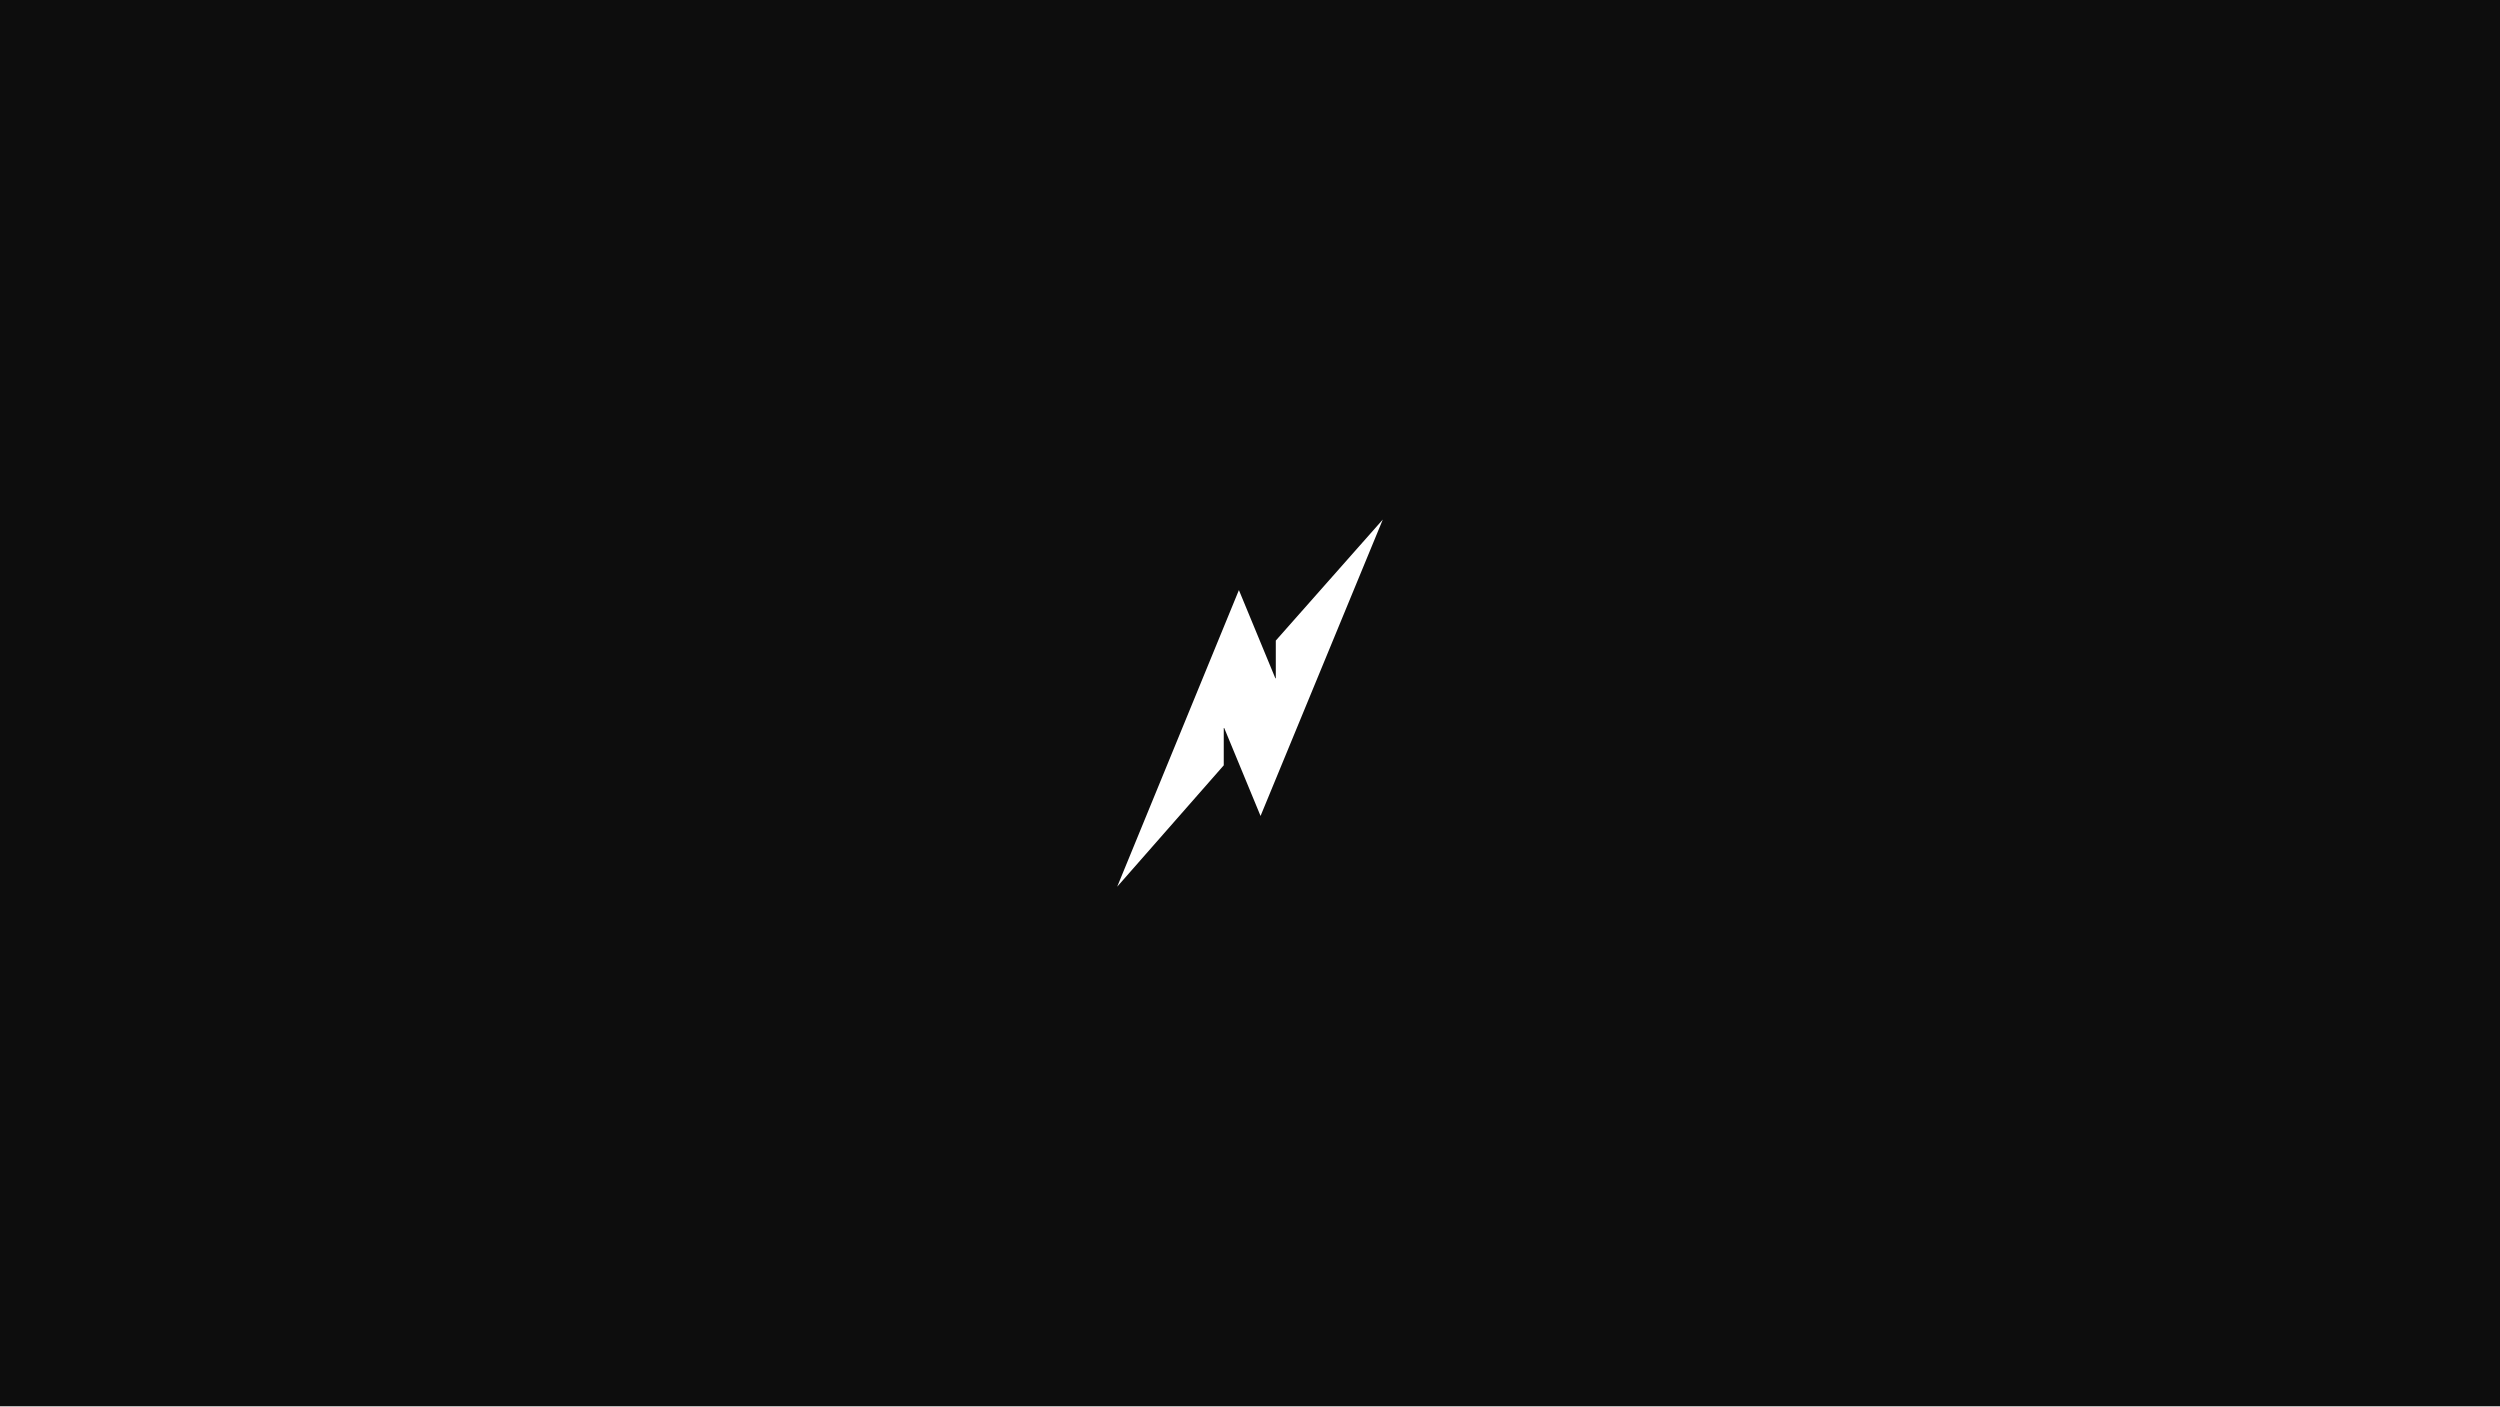
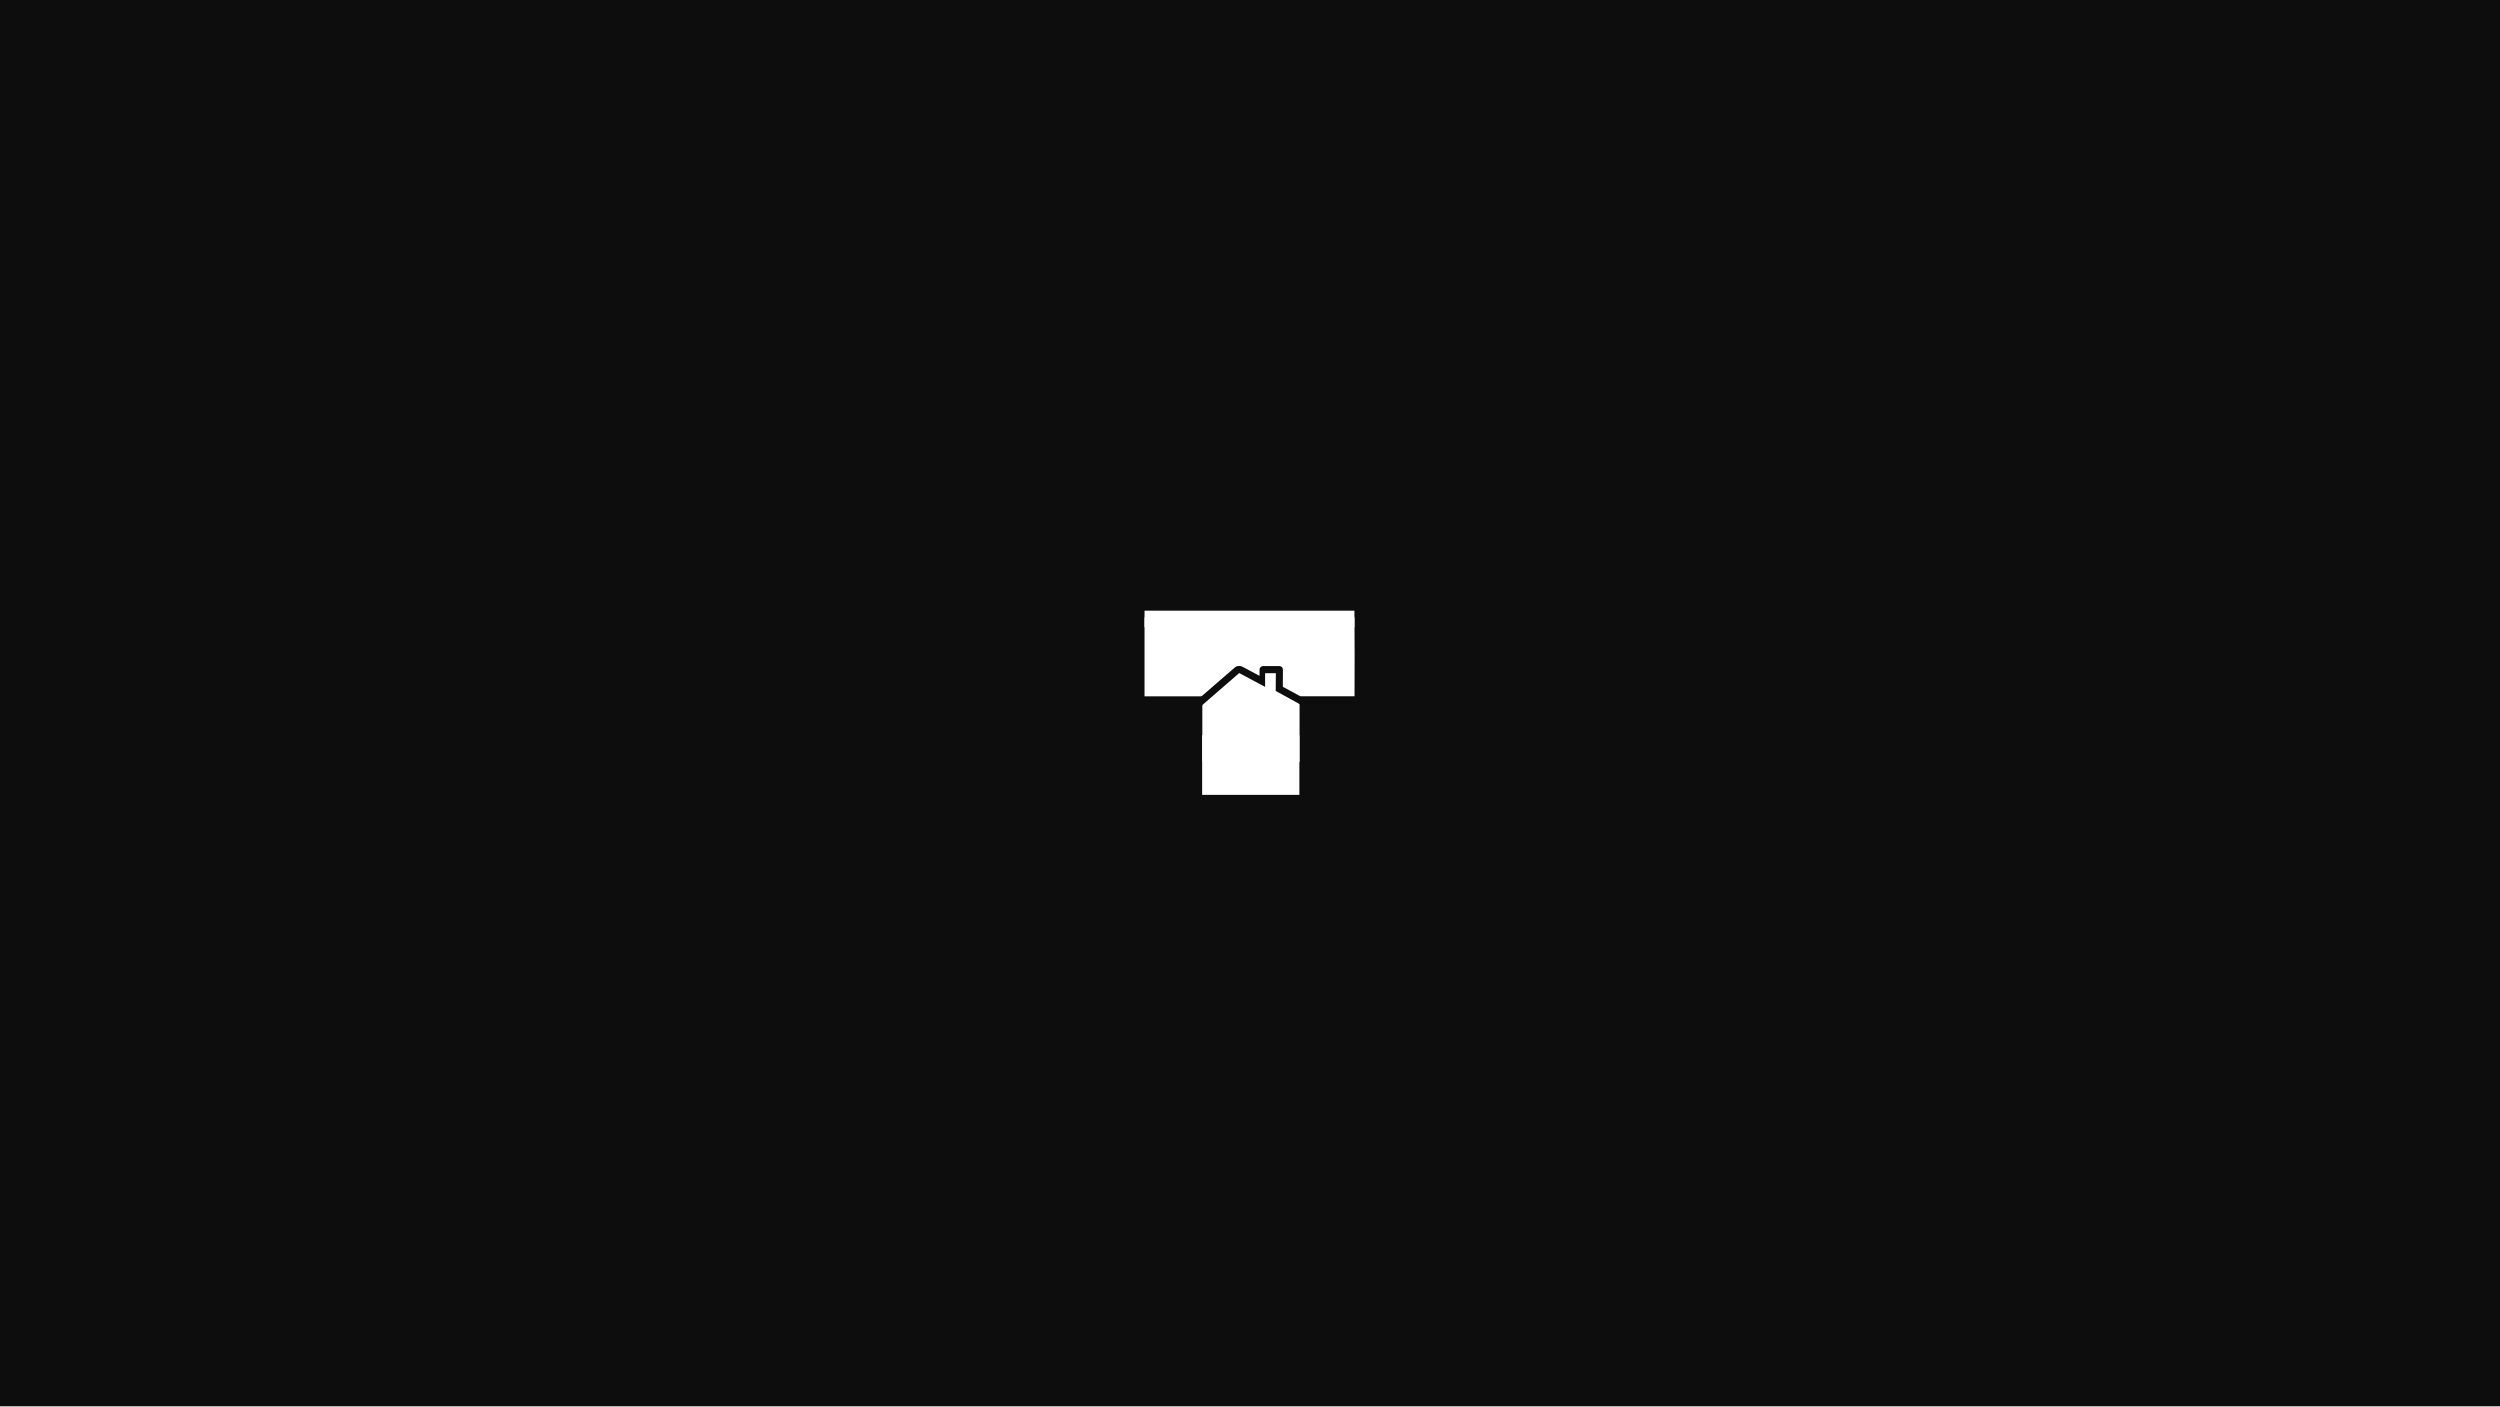
<svg xmlns="http://www.w3.org/2000/svg" width="1920" height="1080" viewBox="0 0 1920 1080" fill="none">
  <rect width="1920" height="1080" fill="#0D0D0D" />
-   <path d="M968.102 626.66C958.707 603.869 949.433 581.482 940.189 559.095H939.843V587.765L858 681L951.477 453.19C960.932 476.086 970.206 498.533 979.495 520.98L979.811 520.89V491.965L1062 399C1030.71 474.882 999.406 550.768 968.102 626.66Z" fill="white" />
+   <path d="M985.206 527.409V526.652C985.237 522.678 985.266 518.703 985.292 514.729C985.304 514.339 985.266 513.948 985.177 513.568C985.062 513.047 984.785 512.576 984.387 512.222C983.989 511.868 983.488 511.648 982.958 511.595C982.706 511.556 982.452 511.537 982.197 511.538C978.285 511.538 974.37 511.538 970.453 511.538C969.903 511.505 969.354 511.609 968.855 511.842C968.378 512.078 967.979 512.448 967.707 512.906C967.436 513.365 967.303 513.893 967.326 514.425C967.326 515.737 967.326 517.049 967.326 518.357V519.036C967.072 518.907 966.886 518.818 966.704 518.721L954.531 512.228C953.506 511.642 952.328 511.378 951.15 511.47C950.094 511.557 949.093 511.978 948.291 512.671C944.815 515.685 941.336 518.694 937.855 521.698C932.966 525.925 928.082 530.154 923.202 534.386C922.917 534.649 922.539 534.789 922.151 534.775C907.999 534.775 893.844 534.775 879.686 534.775H879V474.137H1040.13H1040.19L1040.24 474.155C1040.37 474.562 1040.41 533.775 1040.28 534.707C1040.13 534.707 1039.96 534.747 1039.79 534.747C1026.22 534.747 1012.66 534.747 999.087 534.747C998.817 534.751 998.55 534.689 998.308 534.568C994.06 532.274 989.815 529.966 985.574 527.645C985.453 527.577 985.342 527.499 985.206 527.409Z" fill="white" />
+   <path d="M971.597 527.513V517.041H979.849C979.817 521.559 979.785 526.073 979.753 530.622C980.332 530.951 980.889 531.273 981.454 531.584C986.801 534.529 992.151 537.47 997.504 540.408C997.687 540.487 997.839 540.622 997.94 540.793C998.04 540.965 998.083 541.164 998.062 541.362C998.048 555.712 998.048 570.06 998.062 584.406V585.121H923.41C923.41 584.899 923.385 584.692 923.385 584.485V577.373C923.385 565.624 923.385 553.878 923.385 542.134C923.373 541.924 923.412 541.715 923.498 541.524C923.585 541.333 923.716 541.166 923.882 541.037C932.988 533.143 942.092 525.241 951.194 517.331C951.354 517.191 951.519 517.056 951.708 516.898L971.597 527.513Z" fill="white" />
+   <path d="M997.927 564.617H923.25V610.451H997.927V564.617Z" fill="white" />
+   <path d="M1040.21 469H879V481.644H1040.21V469Z" fill="white" />
</svg>
